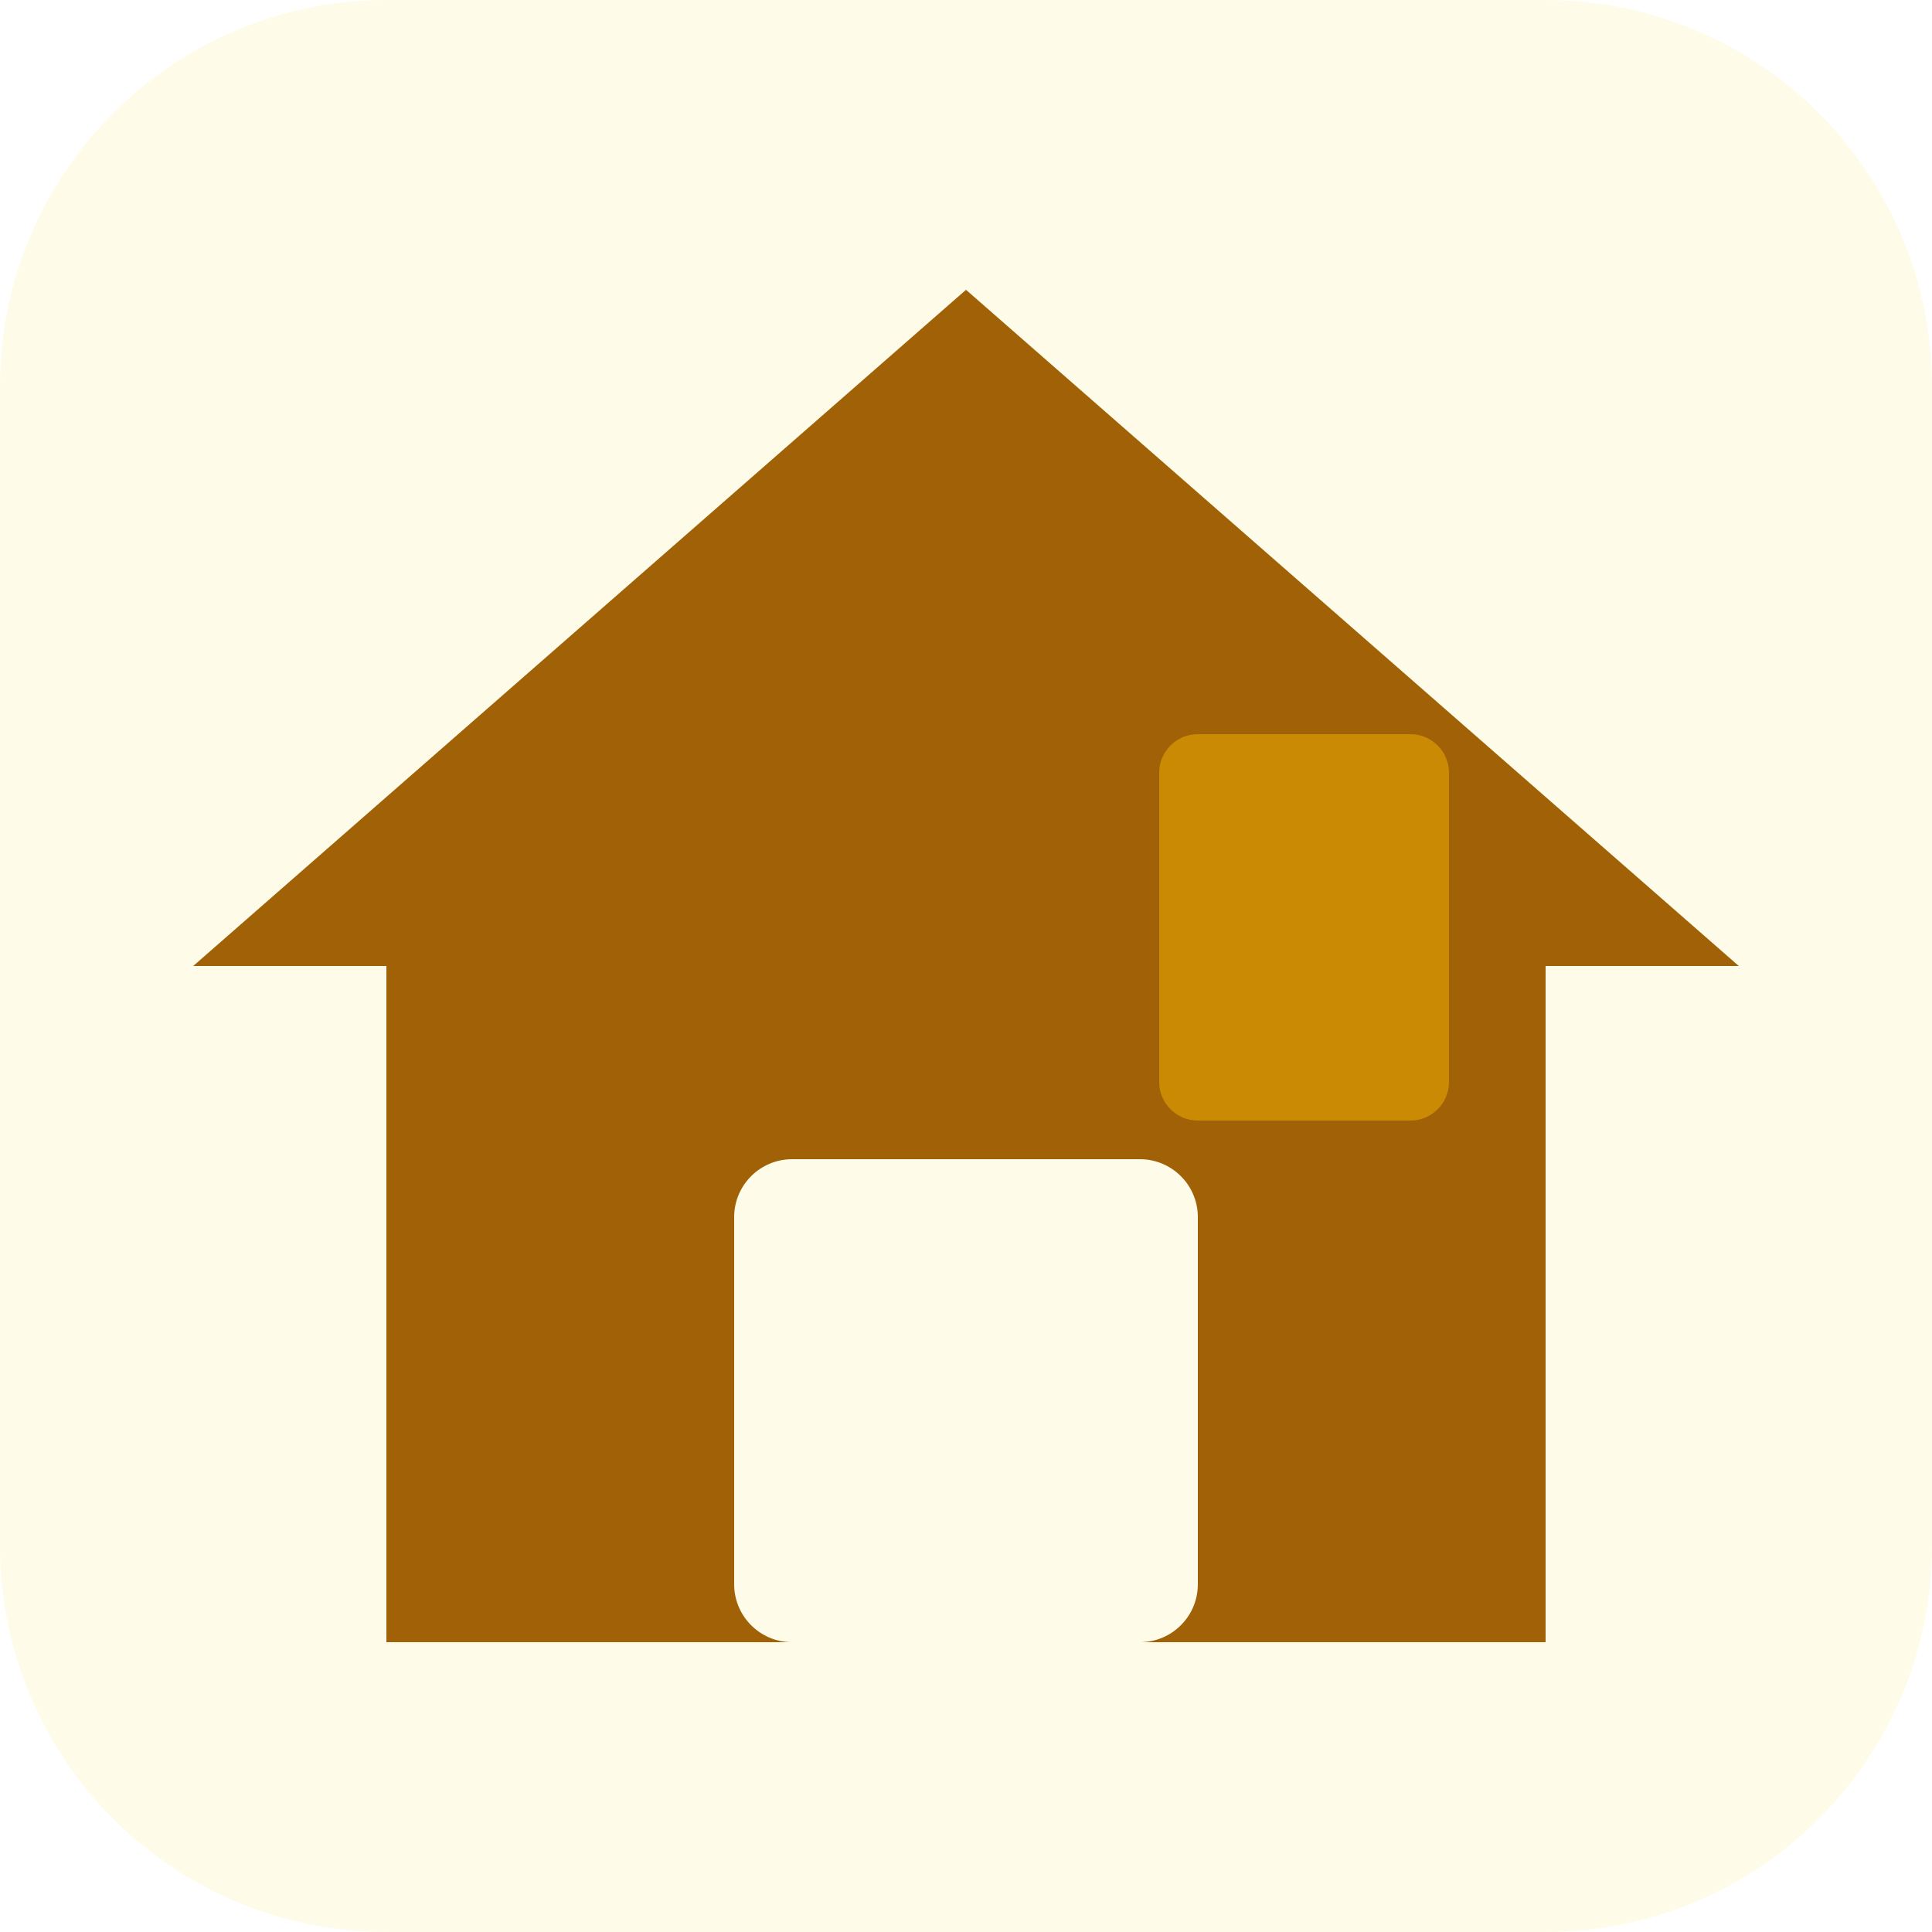
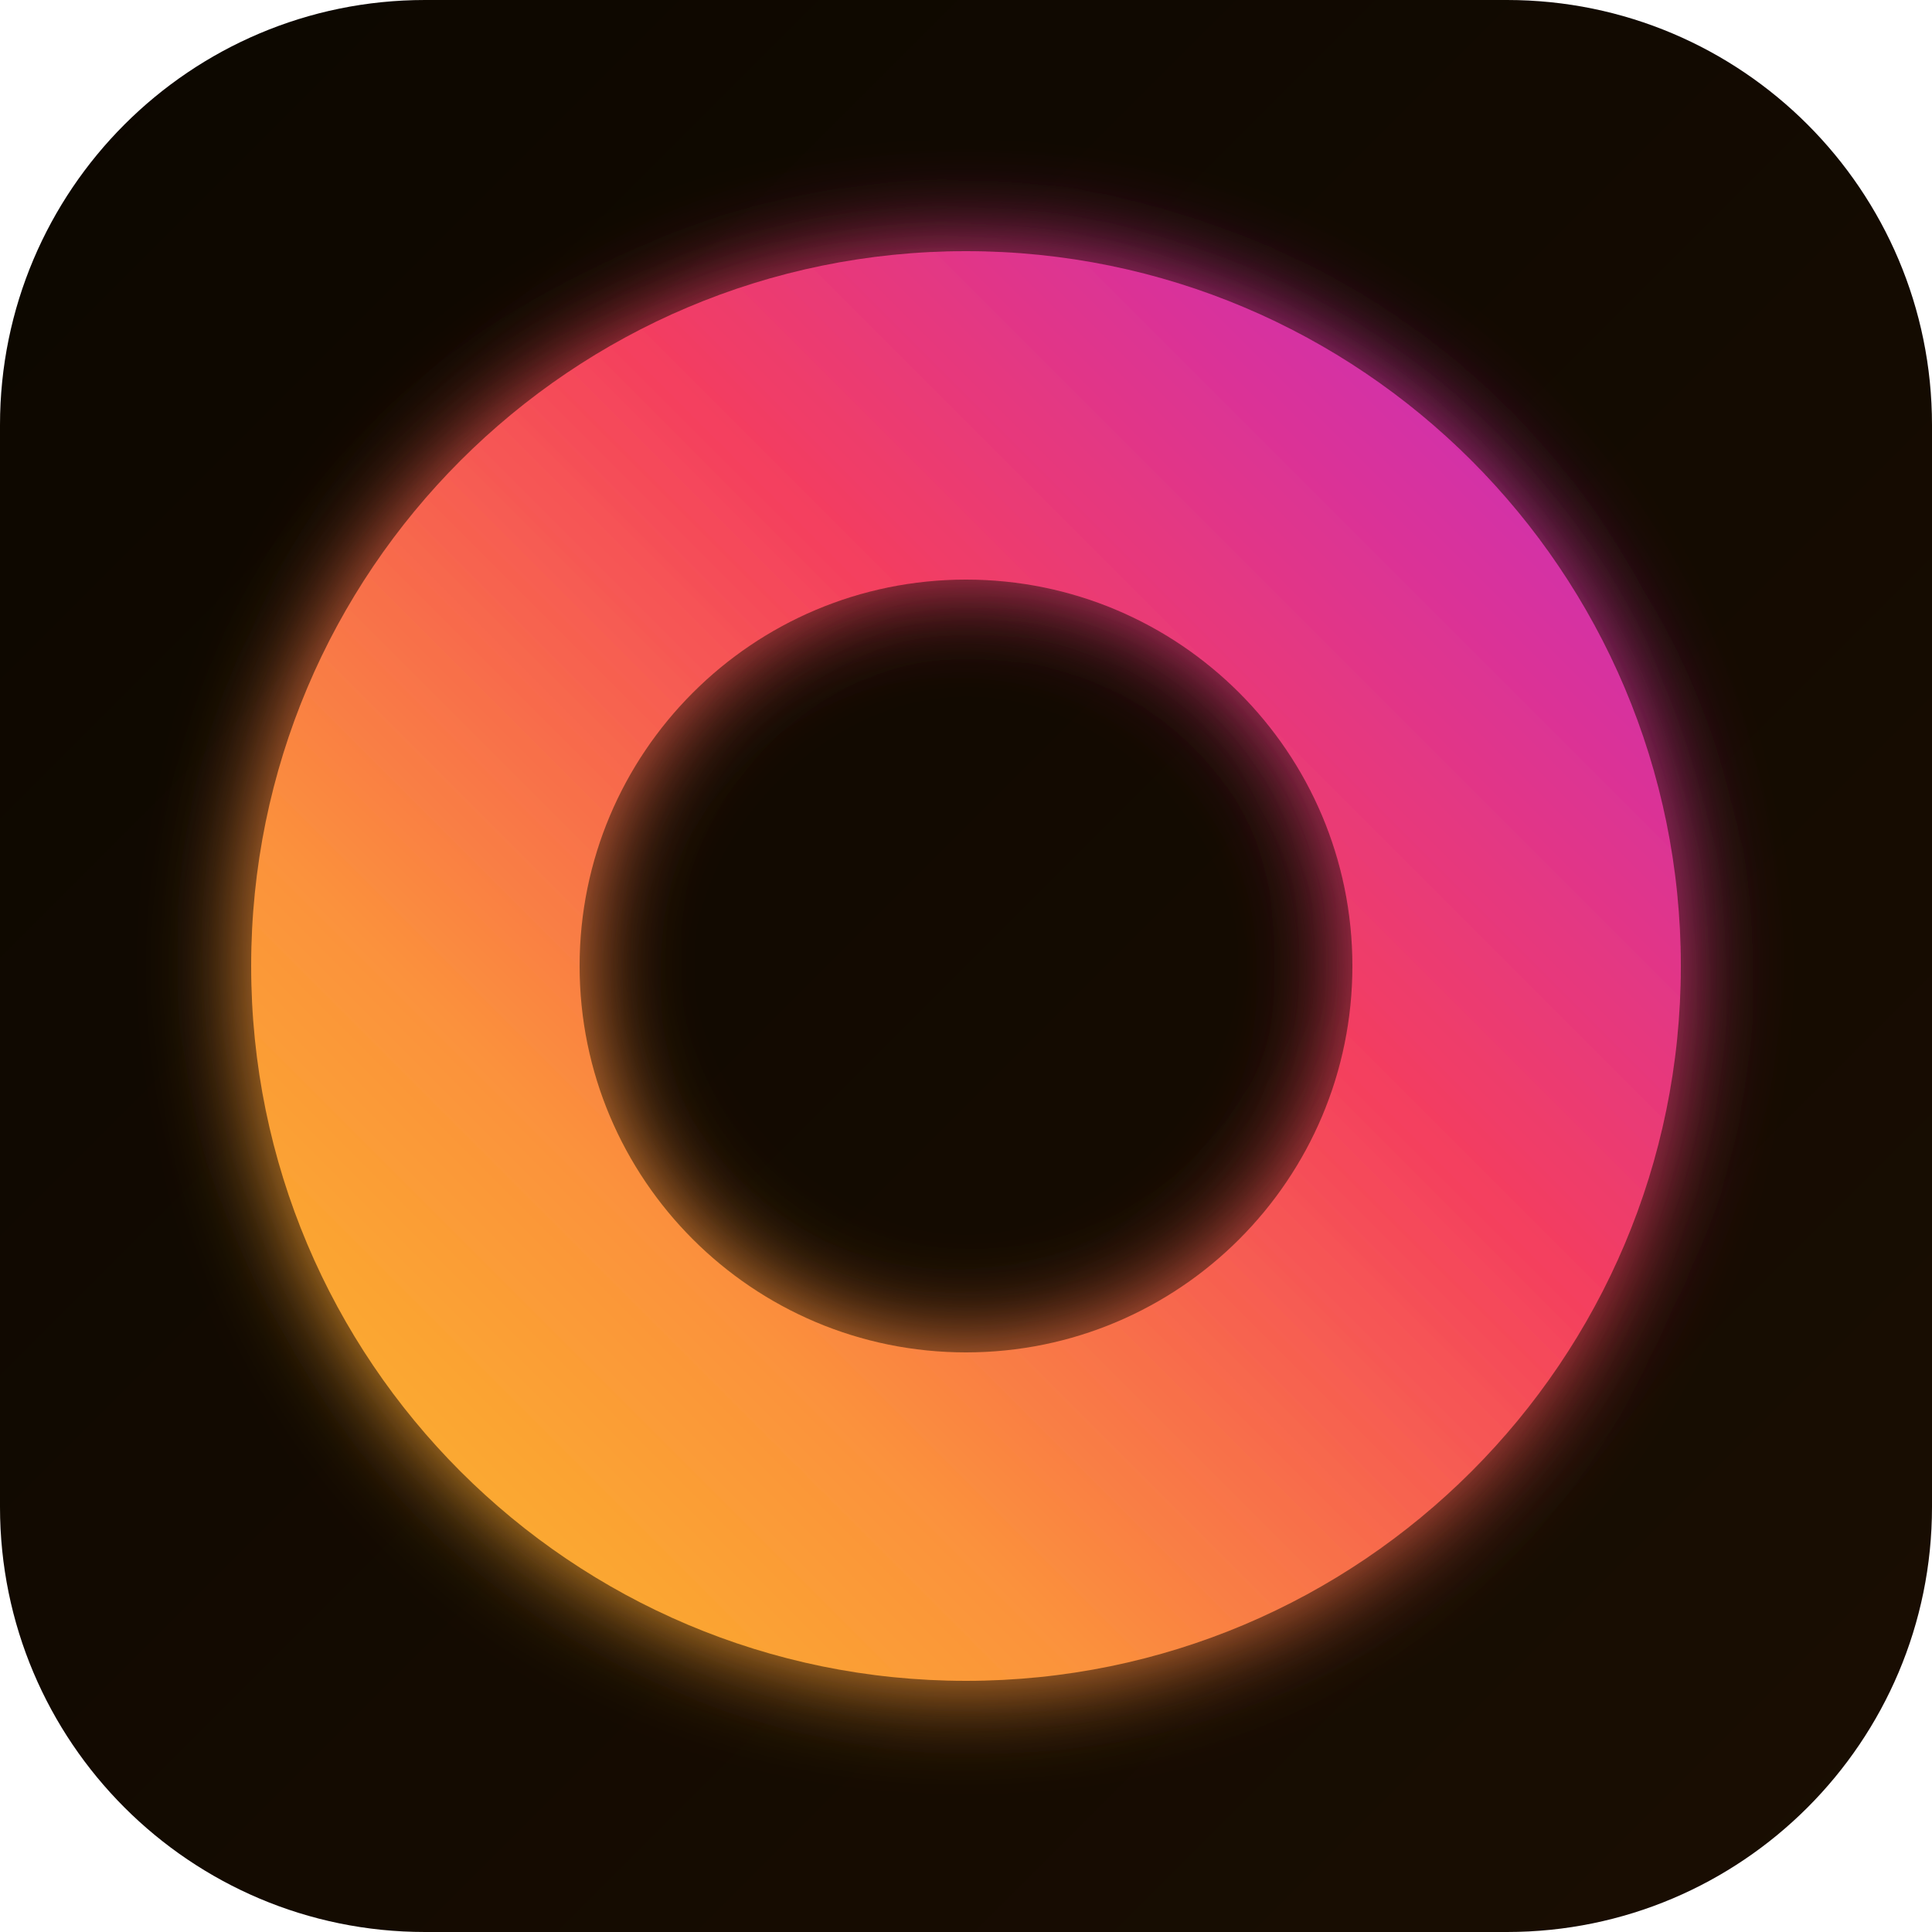
<svg xmlns="http://www.w3.org/2000/svg" viewBox="0 0 100 100">
-   <rect width="100" height="100" rx="20" fill="#fefce8" />
-   <polygon points="50,15 90,50 80,50 80,85 20,85 20,50 10,50" fill="#a16207" />
-   <rect x="38" y="60" width="24" height="25" rx="3" fill="#fefce8" />
-   <rect x="60" y="38" width="15" height="20" rx="2" fill="#ca8a04" />
+   <defs>
+     <linearGradient id="bg" x1="0%" y1="0%" x2="100%" y2="100%">
+       <stop offset="0%" stop-color="#0c0700" />
+       <stop offset="100%" stop-color="#1a0e02" />
+     </linearGradient>
+     <linearGradient id="og" x1="0%" y1="100%" x2="100%" y2="0%">
+       <stop offset="0%" stop-color="#fbbf24" />
+       <stop offset="30%" stop-color="#fb923c" />
+       <stop offset="60%" stop-color="#f43f5e" />
+       <stop offset="100%" stop-color="#c026d3" />
+     </linearGradient>
+     <filter id="glow" x="-20%" y="-20%" width="140%" height="140%">
+       <feGaussianBlur in="SourceGraphic" stdDeviation="2.5" result="blur" />
+       <feMerge>
+         <feMergeNode in="blur" />
+         <feMergeNode in="SourceGraphic" />
+       </feMerge>
+     </filter>
+   </defs>
+   <rect width="100" height="100" rx="22" fill="url(#bg)" />
+   <path fill-rule="evenodd" fill="url(#og)" filter="url(#glow)" d="M50,13 A37,37 0 0 1 50,87 A37,37 0 0 1 50,13 Z M50,30 A20,20 0 0 0 50,70 A20,20 0 0 0 50,30 Z" />
</svg>
